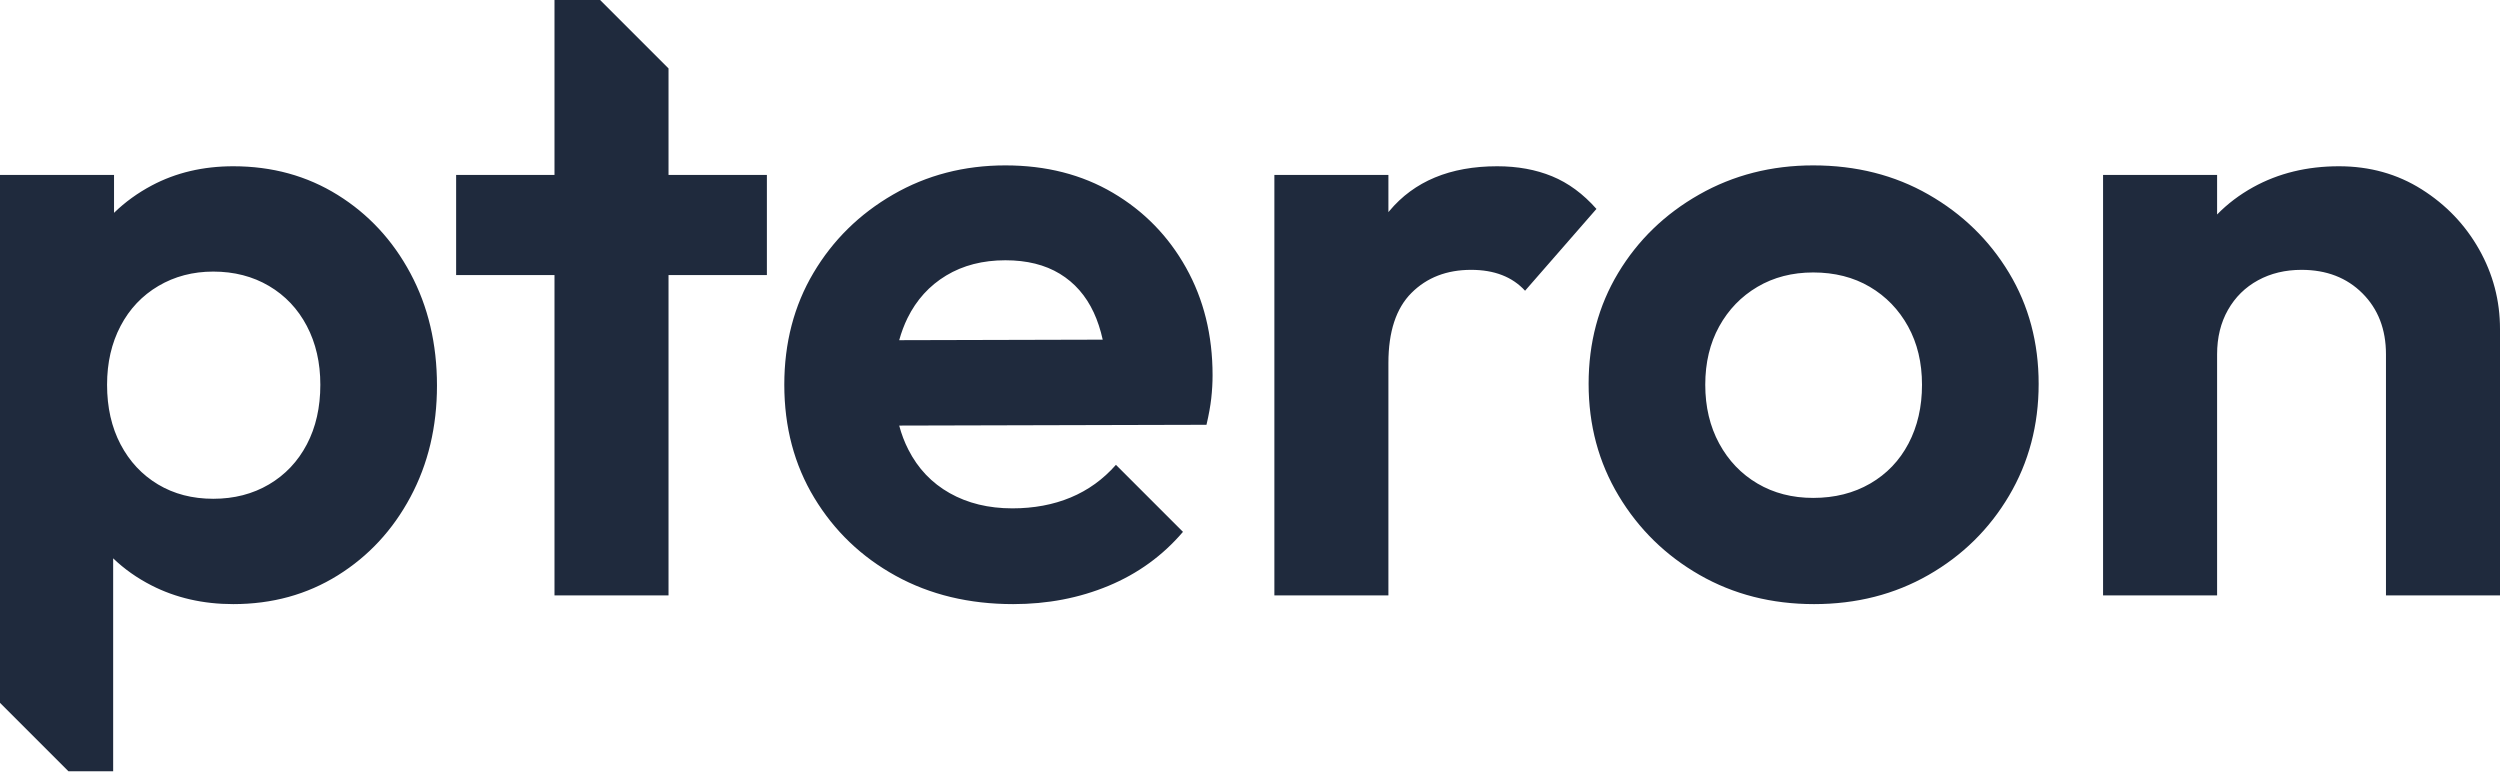
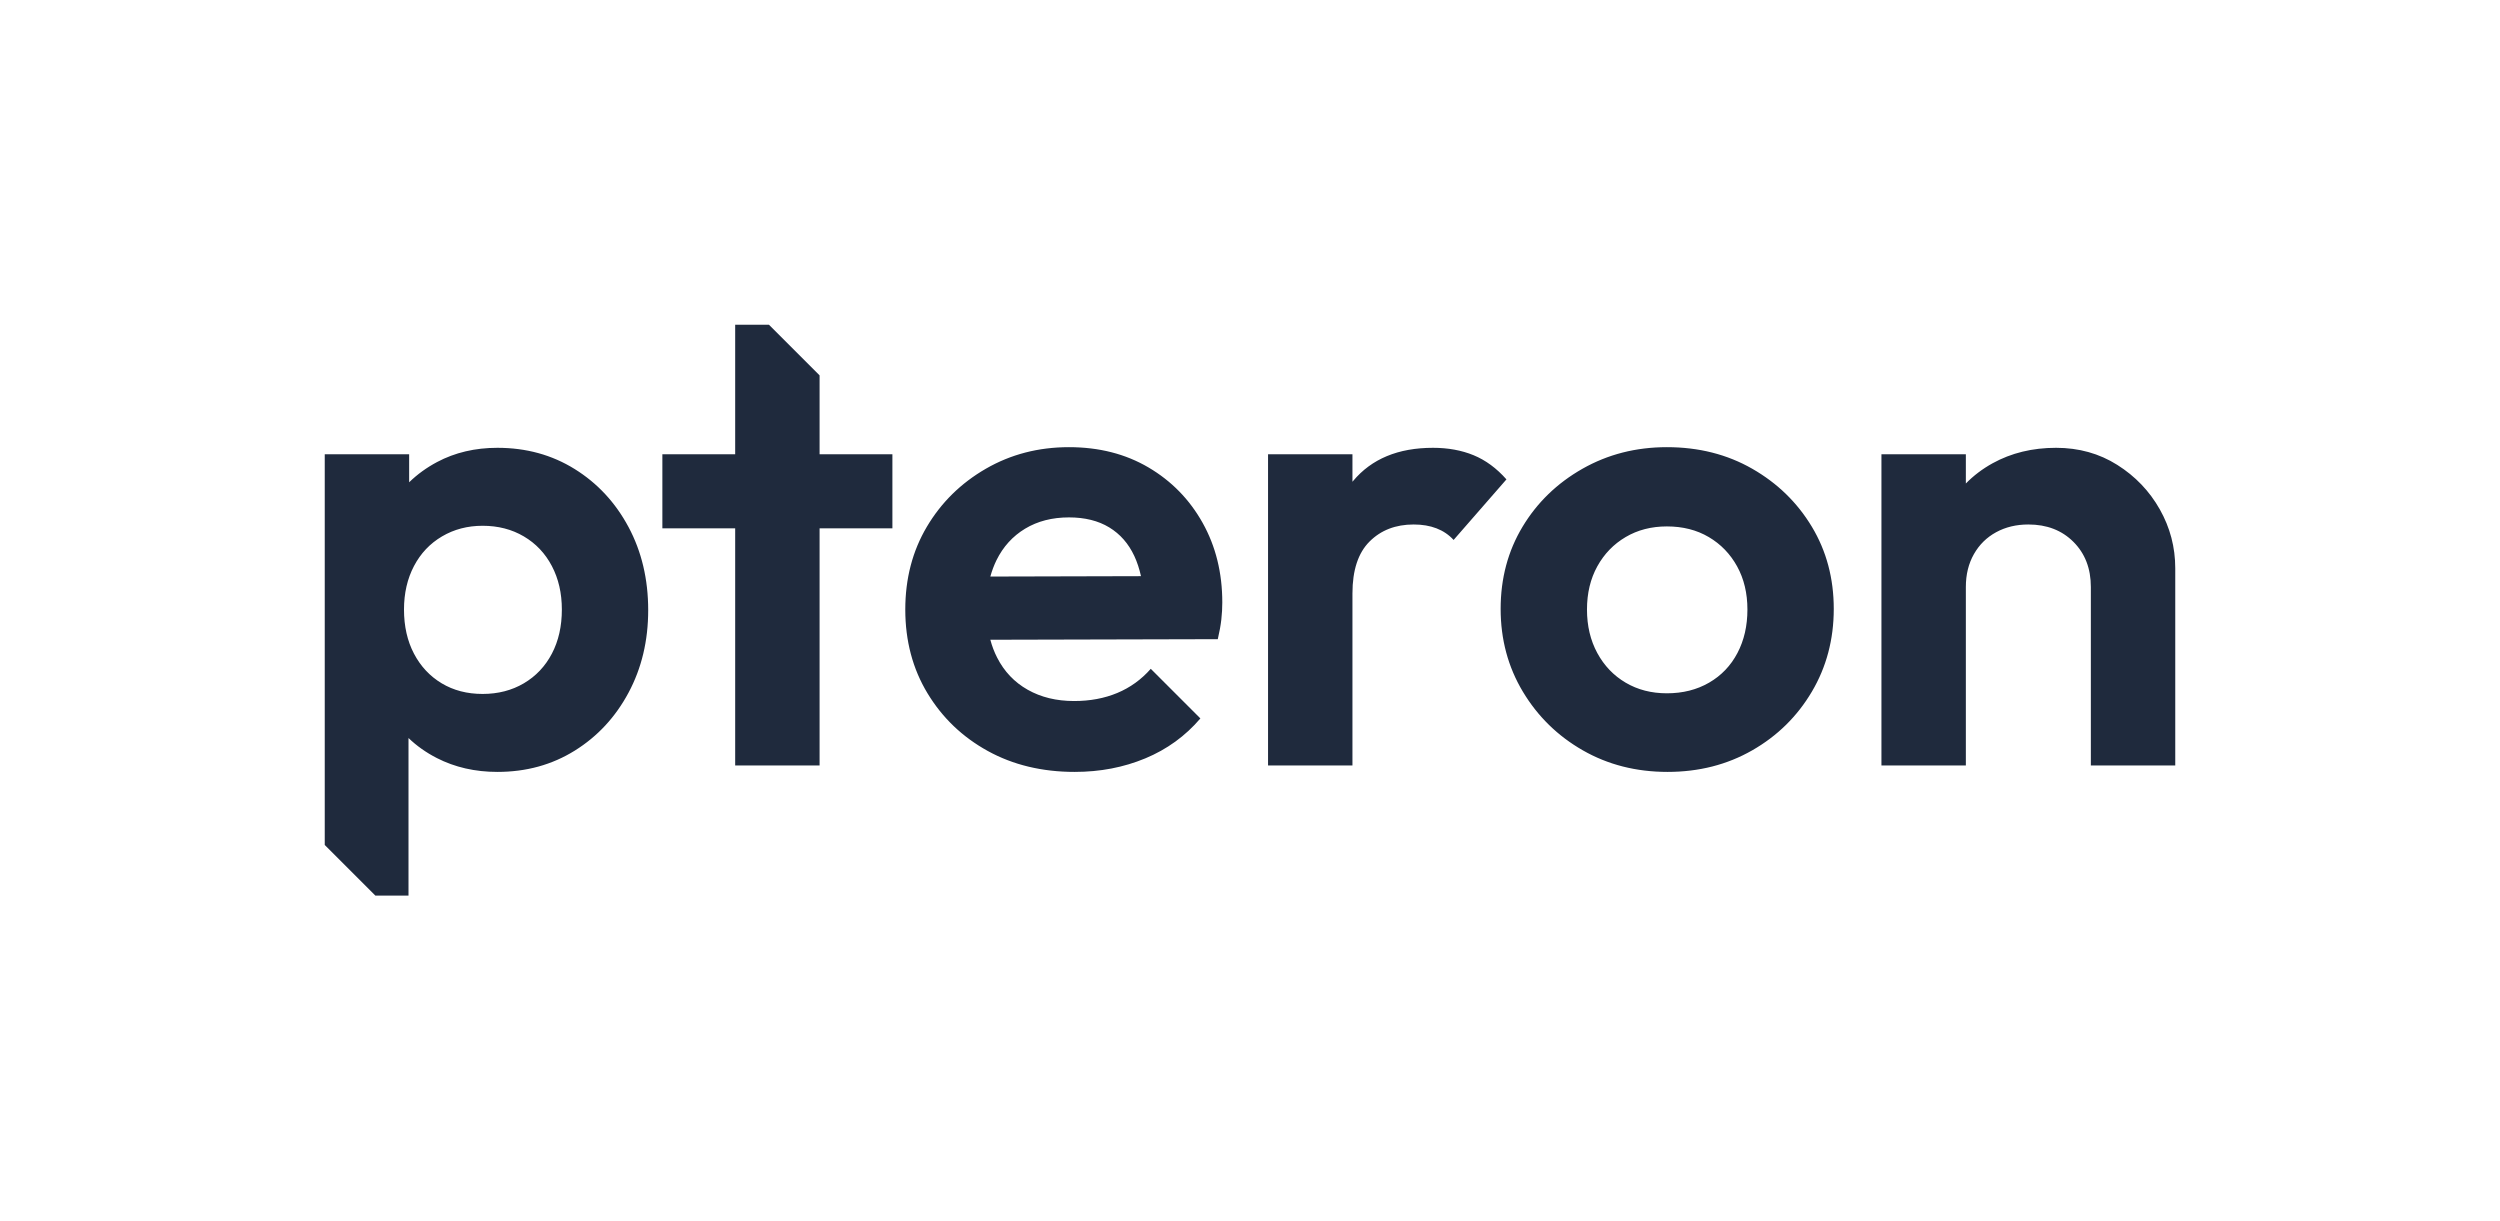
- <svg xmlns="http://www.w3.org/2000/svg" viewBox="-1436 -684 2872 886" width="2872" height="886">
+ <svg xmlns="http://www.w3.org/2000/svg" viewBox="-1940 -1188 3880 1894" width="3880" height="1894">
  <path fill="#1F2A3D" fill-rule="evenodd" d="M-1168 10Q-1101 10 -1048 -23Q-995 -56 -964.5 -113Q-934 -170 -934 -241Q-934 -313 -964.5 -370Q-995 -427 -1048 -460Q-1101 -493 -1168 -493Q-1220 -493 -1261.5 -471Q-1286 -458 -1305 -439.5L-1305 -483L-1436 -483L-1436 123.4L-1357.4 202L-1306 202L-1306 -42.6Q-1287 -24.3 -1262 -11.5Q-1220 10 -1168 10ZM648 10Q721 10 779.5 -23.5Q838 -57 872 -114.5Q906 -172 906 -243Q906 -314 872 -370.5Q838 -427 779.5 -460.5Q721 -494 647 -494Q575 -494 516 -460.5Q457 -427 423 -370.5Q389 -314 389 -243Q389 -172 423.5 -114.5Q458 -57 516.5 -23.5Q575 10 648 10ZM-272 10Q-213 10 -162.5 -11Q-112 -32 -77 -73L-154 -150Q-176 -125 -206 -112.5Q-236 -100 -273 -100Q-314 -100 -345 -117.5Q-376 -135 -392.5 -167.5Q-399.1 -180.4 -403 -195.1L-50 -196Q-46 -213 -44.5 -226.5Q-43 -240 -43 -253Q-43 -322 -73.5 -376.5Q-104 -431 -157.5 -462.5Q-211 -494 -281 -494Q-352 -494 -410 -460.5Q-468 -427 -501.5 -370.5Q-535 -314 -535 -242Q-535 -169 -500.5 -112Q-466 -55 -407 -22.5Q-348 10 -272 10ZM1305 0L1436 0L1436 -306Q1436 -355 1412 -397.5Q1388 -440 1346 -466.5Q1304 -493 1251 -493Q1196 -493 1152.5 -469Q1129 -456 1111 -437.6L1111 -483L980 -483L980 0L1111 0L1111 -277Q1111 -306 1123.5 -328Q1136 -350 1158 -362Q1180 -374 1208 -374Q1251 -374 1278 -347Q1305 -320 1305 -277ZM-799 0L-668 0L-668 -368L-555 -368L-555 -483L-668 -483L-668 -605.4L-746.6 -684L-799 -684L-799 -483L-912 -483L-912 -368L-799 -368ZM28 0L159 0L159 -267Q159 -321 185.5 -347.5Q212 -374 254 -374Q274 -374 289.5 -368Q305 -362 316 -350L398 -444Q375 -470 347 -481.5Q319 -493 284 -493Q203 -493 160 -441.5Q159.5 -440.9 159 -440.3L159 -483L28 -483ZM647 -112Q611 -112 583 -128.5Q555 -145 539 -174.5Q523 -204 523 -242Q523 -280 539 -309Q555 -338 583 -354.5Q611 -371 647 -371Q684 -371 712 -354.5Q740 -338 756 -309Q772 -280 772 -242Q772 -204 756.5 -174.5Q741 -145 712.5 -128.5Q684 -112 647 -112ZM-1191 -111Q-1227 -111 -1254.5 -127.5Q-1282 -144 -1297.5 -173.5Q-1313 -203 -1313 -242Q-1313 -280 -1297.5 -309.5Q-1282 -339 -1254 -355.5Q-1226 -372 -1191 -372Q-1155 -372 -1127 -355.5Q-1099 -339 -1083.5 -309.5Q-1068 -280 -1068 -242Q-1068 -203 -1083.5 -173.5Q-1099 -144 -1127 -127.5Q-1155 -111 -1191 -111ZM-403 -293.2Q-399.3 -306.6 -393.5 -318.5Q-378 -350 -349 -367.5Q-320 -385 -281 -385Q-244 -385 -218.5 -369.5Q-193 -354 -179.5 -325Q-173 -311 -169.2 -293.8Z" />
</svg>
